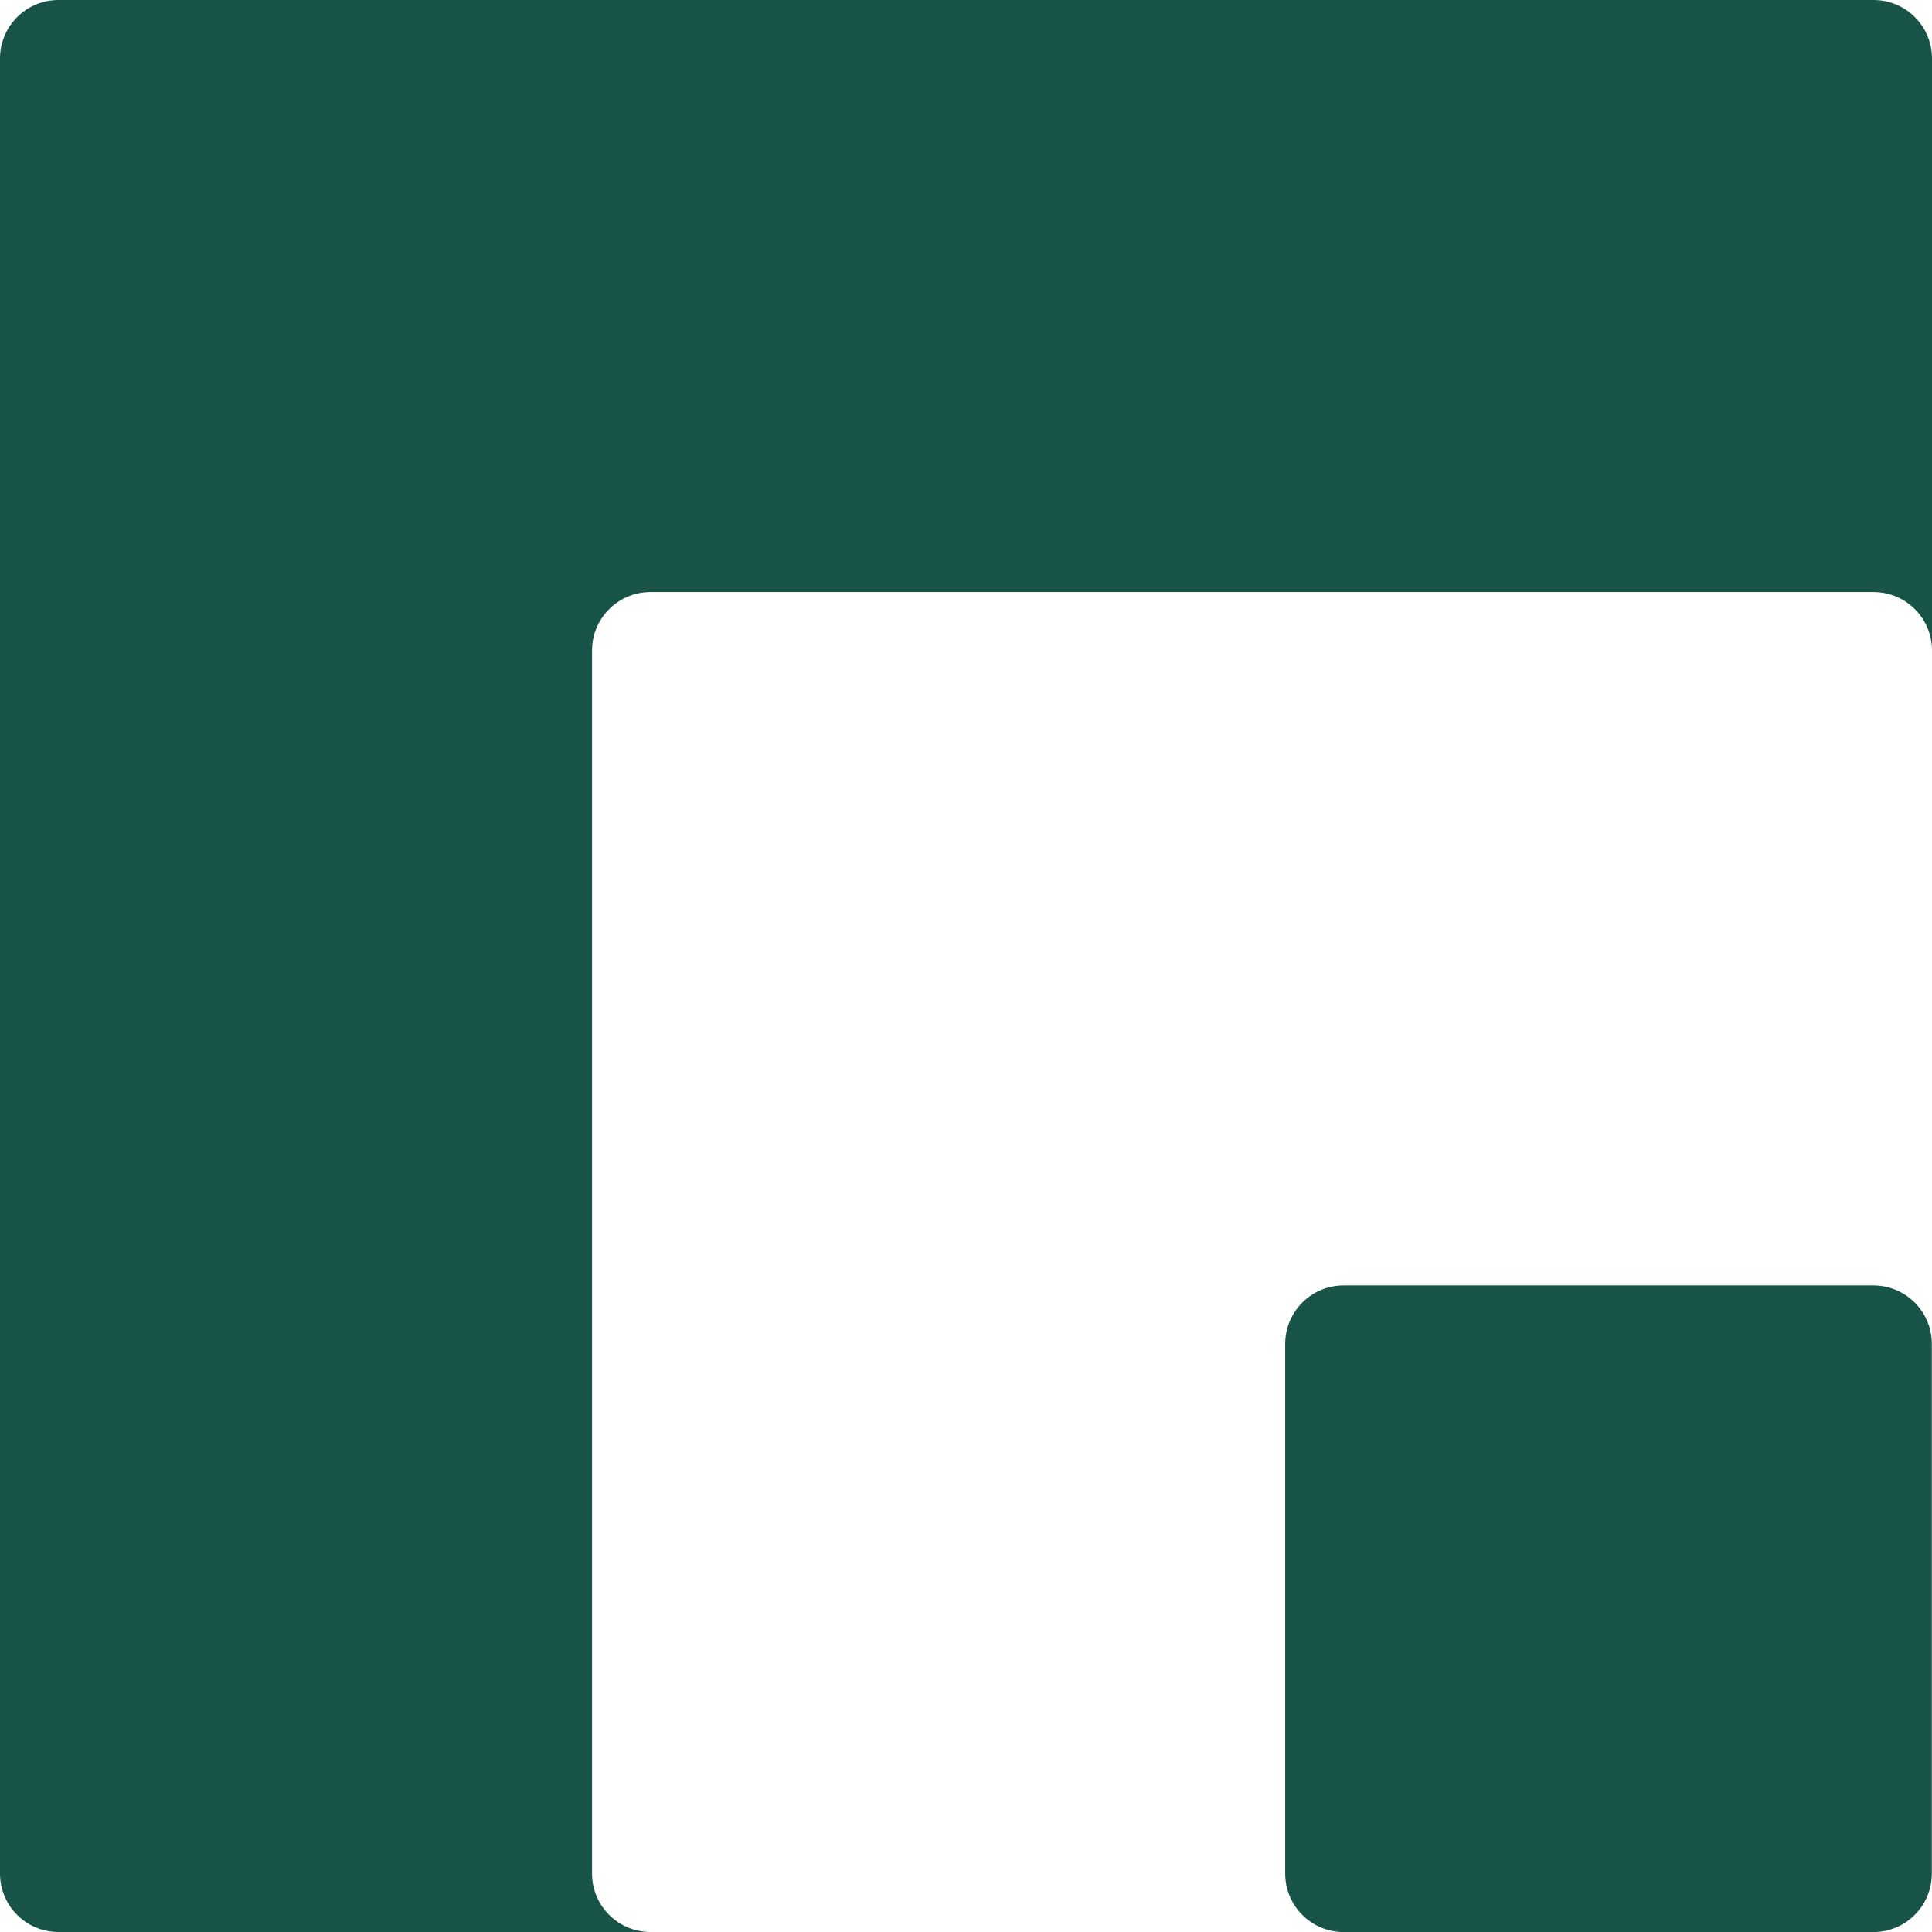
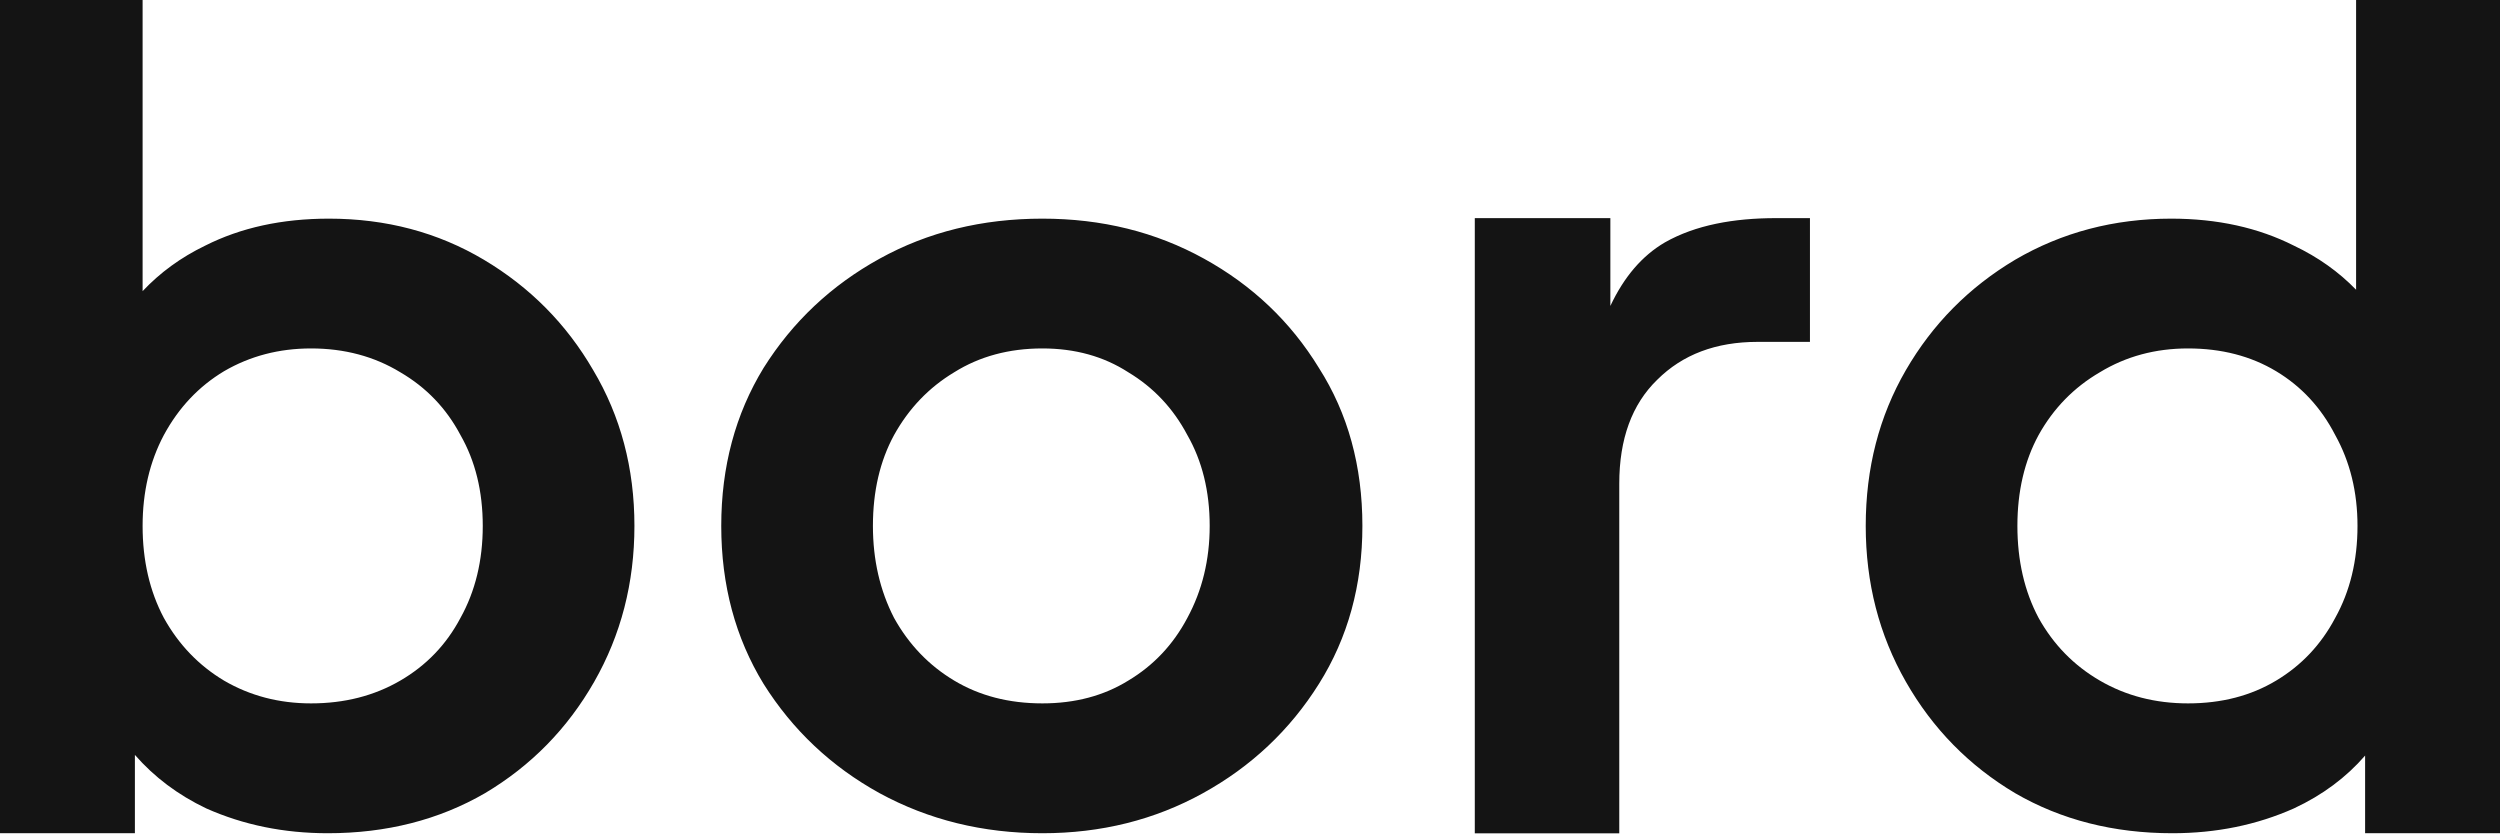
- <svg xmlns="http://www.w3.org/2000/svg" width="32" height="32" viewBox="0 0 32 32" fill="none">
-   <path fill-rule="evenodd" clip-rule="evenodd" d="M32 0.968C32 0.433 31.567 0 31.032 0H0.968C0.433 0 0 0.433 0 0.968V31.032C0 31.567 0.433 32 0.968 32H31.032C31.567 32 32 31.567 32 31.032V0.968ZM32 10.774C32 10.239 31.567 9.806 31.032 9.806H10.774C10.239 9.806 9.806 10.239 9.806 10.774V31.032C9.806 31.567 10.239 32 10.774 32H31.032C31.567 32 32 31.567 32 31.032V10.774Z" fill="#175347" />
-   <rect x="21.287" y="21.291" width="10.71" height="10.71" rx="0.968" fill="#175347" />
+ <svg xmlns="http://www.w3.org/2000/svg" width="48" height="16" viewBox="0 0 48 16" fill="none">
+   <path d="M30.919 5.874C31.181 5.316 31.529 4.909 31.968 4.653C32.553 4.321 33.287 4.188 34.101 4.188H34.751V6.564H33.745C32.946 6.564 32.304 6.807 31.818 7.292C31.333 7.763 31.09 8.428 31.09 9.286V16H28.316V4.188H30.919V5.874ZM2.738 5.59C3.072 5.235 3.471 4.943 3.938 4.717C4.623 4.371 5.415 4.198 6.314 4.198C7.413 4.198 8.405 4.461 9.29 4.987C10.175 5.514 10.875 6.22 11.389 7.106C11.917 7.993 12.181 8.99 12.181 10.098C12.181 11.192 11.923 12.19 11.409 13.09C10.895 13.99 10.196 14.703 9.312 15.229C8.427 15.742 7.42 15.998 6.293 15.998C5.451 15.998 4.673 15.839 3.959 15.521C3.416 15.262 2.961 14.919 2.59 14.494V15.998H0V0H2.738V5.59ZM20.014 4.198C21.155 4.198 22.19 4.454 23.118 4.967C24.046 5.479 24.781 6.178 25.323 7.064C25.88 7.937 26.158 8.948 26.158 10.098C26.158 11.233 25.88 12.245 25.323 13.131C24.767 14.017 24.024 14.717 23.097 15.229C22.169 15.742 21.141 15.998 20.014 15.998C18.872 15.998 17.83 15.742 16.888 15.229C15.96 14.717 15.218 14.017 14.661 13.131C14.119 12.245 13.848 11.233 13.848 10.098C13.848 8.962 14.119 7.951 14.661 7.064C15.218 6.178 15.96 5.479 16.888 4.967C17.815 4.454 18.858 4.198 20.014 4.198ZM48 15.998H45.41V14.507C45.047 14.926 44.593 15.265 44.044 15.521C43.33 15.839 42.552 15.998 41.71 15.998C40.583 15.998 39.576 15.742 38.691 15.229C37.806 14.703 37.107 13.99 36.593 13.09C36.079 12.19 35.822 11.192 35.822 10.098C35.822 8.99 36.079 7.993 36.593 7.106C37.107 6.22 37.806 5.514 38.691 4.987C39.59 4.461 40.59 4.198 41.688 4.198C42.573 4.198 43.359 4.371 44.044 4.717C44.508 4.937 44.905 5.221 45.237 5.563V0H48V15.998ZM5.972 6.69C5.358 6.69 4.801 6.836 4.302 7.127C3.817 7.418 3.431 7.826 3.146 8.353C2.874 8.865 2.738 9.447 2.738 10.098C2.738 10.762 2.874 11.352 3.146 11.864C3.431 12.377 3.817 12.778 4.302 13.068C4.801 13.359 5.358 13.505 5.972 13.505C6.614 13.505 7.185 13.359 7.685 13.068C8.184 12.778 8.57 12.377 8.841 11.864C9.126 11.352 9.269 10.762 9.269 10.098C9.269 9.433 9.126 8.851 8.841 8.353C8.57 7.84 8.184 7.438 7.685 7.147C7.185 6.843 6.614 6.69 5.972 6.69ZM20.014 6.69C19.372 6.69 18.808 6.843 18.322 7.147C17.837 7.438 17.451 7.84 17.166 8.353C16.895 8.851 16.76 9.433 16.76 10.098C16.76 10.749 16.895 11.338 17.166 11.864C17.451 12.377 17.837 12.778 18.322 13.068C18.808 13.359 19.371 13.505 20.014 13.505C20.642 13.505 21.191 13.359 21.662 13.068C22.147 12.778 22.526 12.377 22.797 11.864C23.082 11.338 23.226 10.749 23.226 10.098C23.226 9.433 23.082 8.851 22.797 8.353C22.526 7.84 22.147 7.438 21.662 7.147C21.191 6.843 20.642 6.69 20.014 6.69ZM42.01 6.69C41.382 6.69 40.818 6.843 40.318 7.147C39.819 7.438 39.426 7.84 39.141 8.353C38.87 8.851 38.734 9.433 38.734 10.098C38.734 10.762 38.869 11.352 39.141 11.864C39.426 12.377 39.819 12.778 40.318 13.068C40.818 13.359 41.382 13.505 42.01 13.505C42.652 13.505 43.216 13.359 43.701 13.068C44.186 12.778 44.565 12.377 44.836 11.864C45.121 11.352 45.264 10.762 45.264 10.098C45.264 9.447 45.121 8.865 44.836 8.353C44.565 7.826 44.186 7.418 43.701 7.127C43.216 6.836 42.652 6.69 42.01 6.69Z" fill="#141414" />
</svg>
